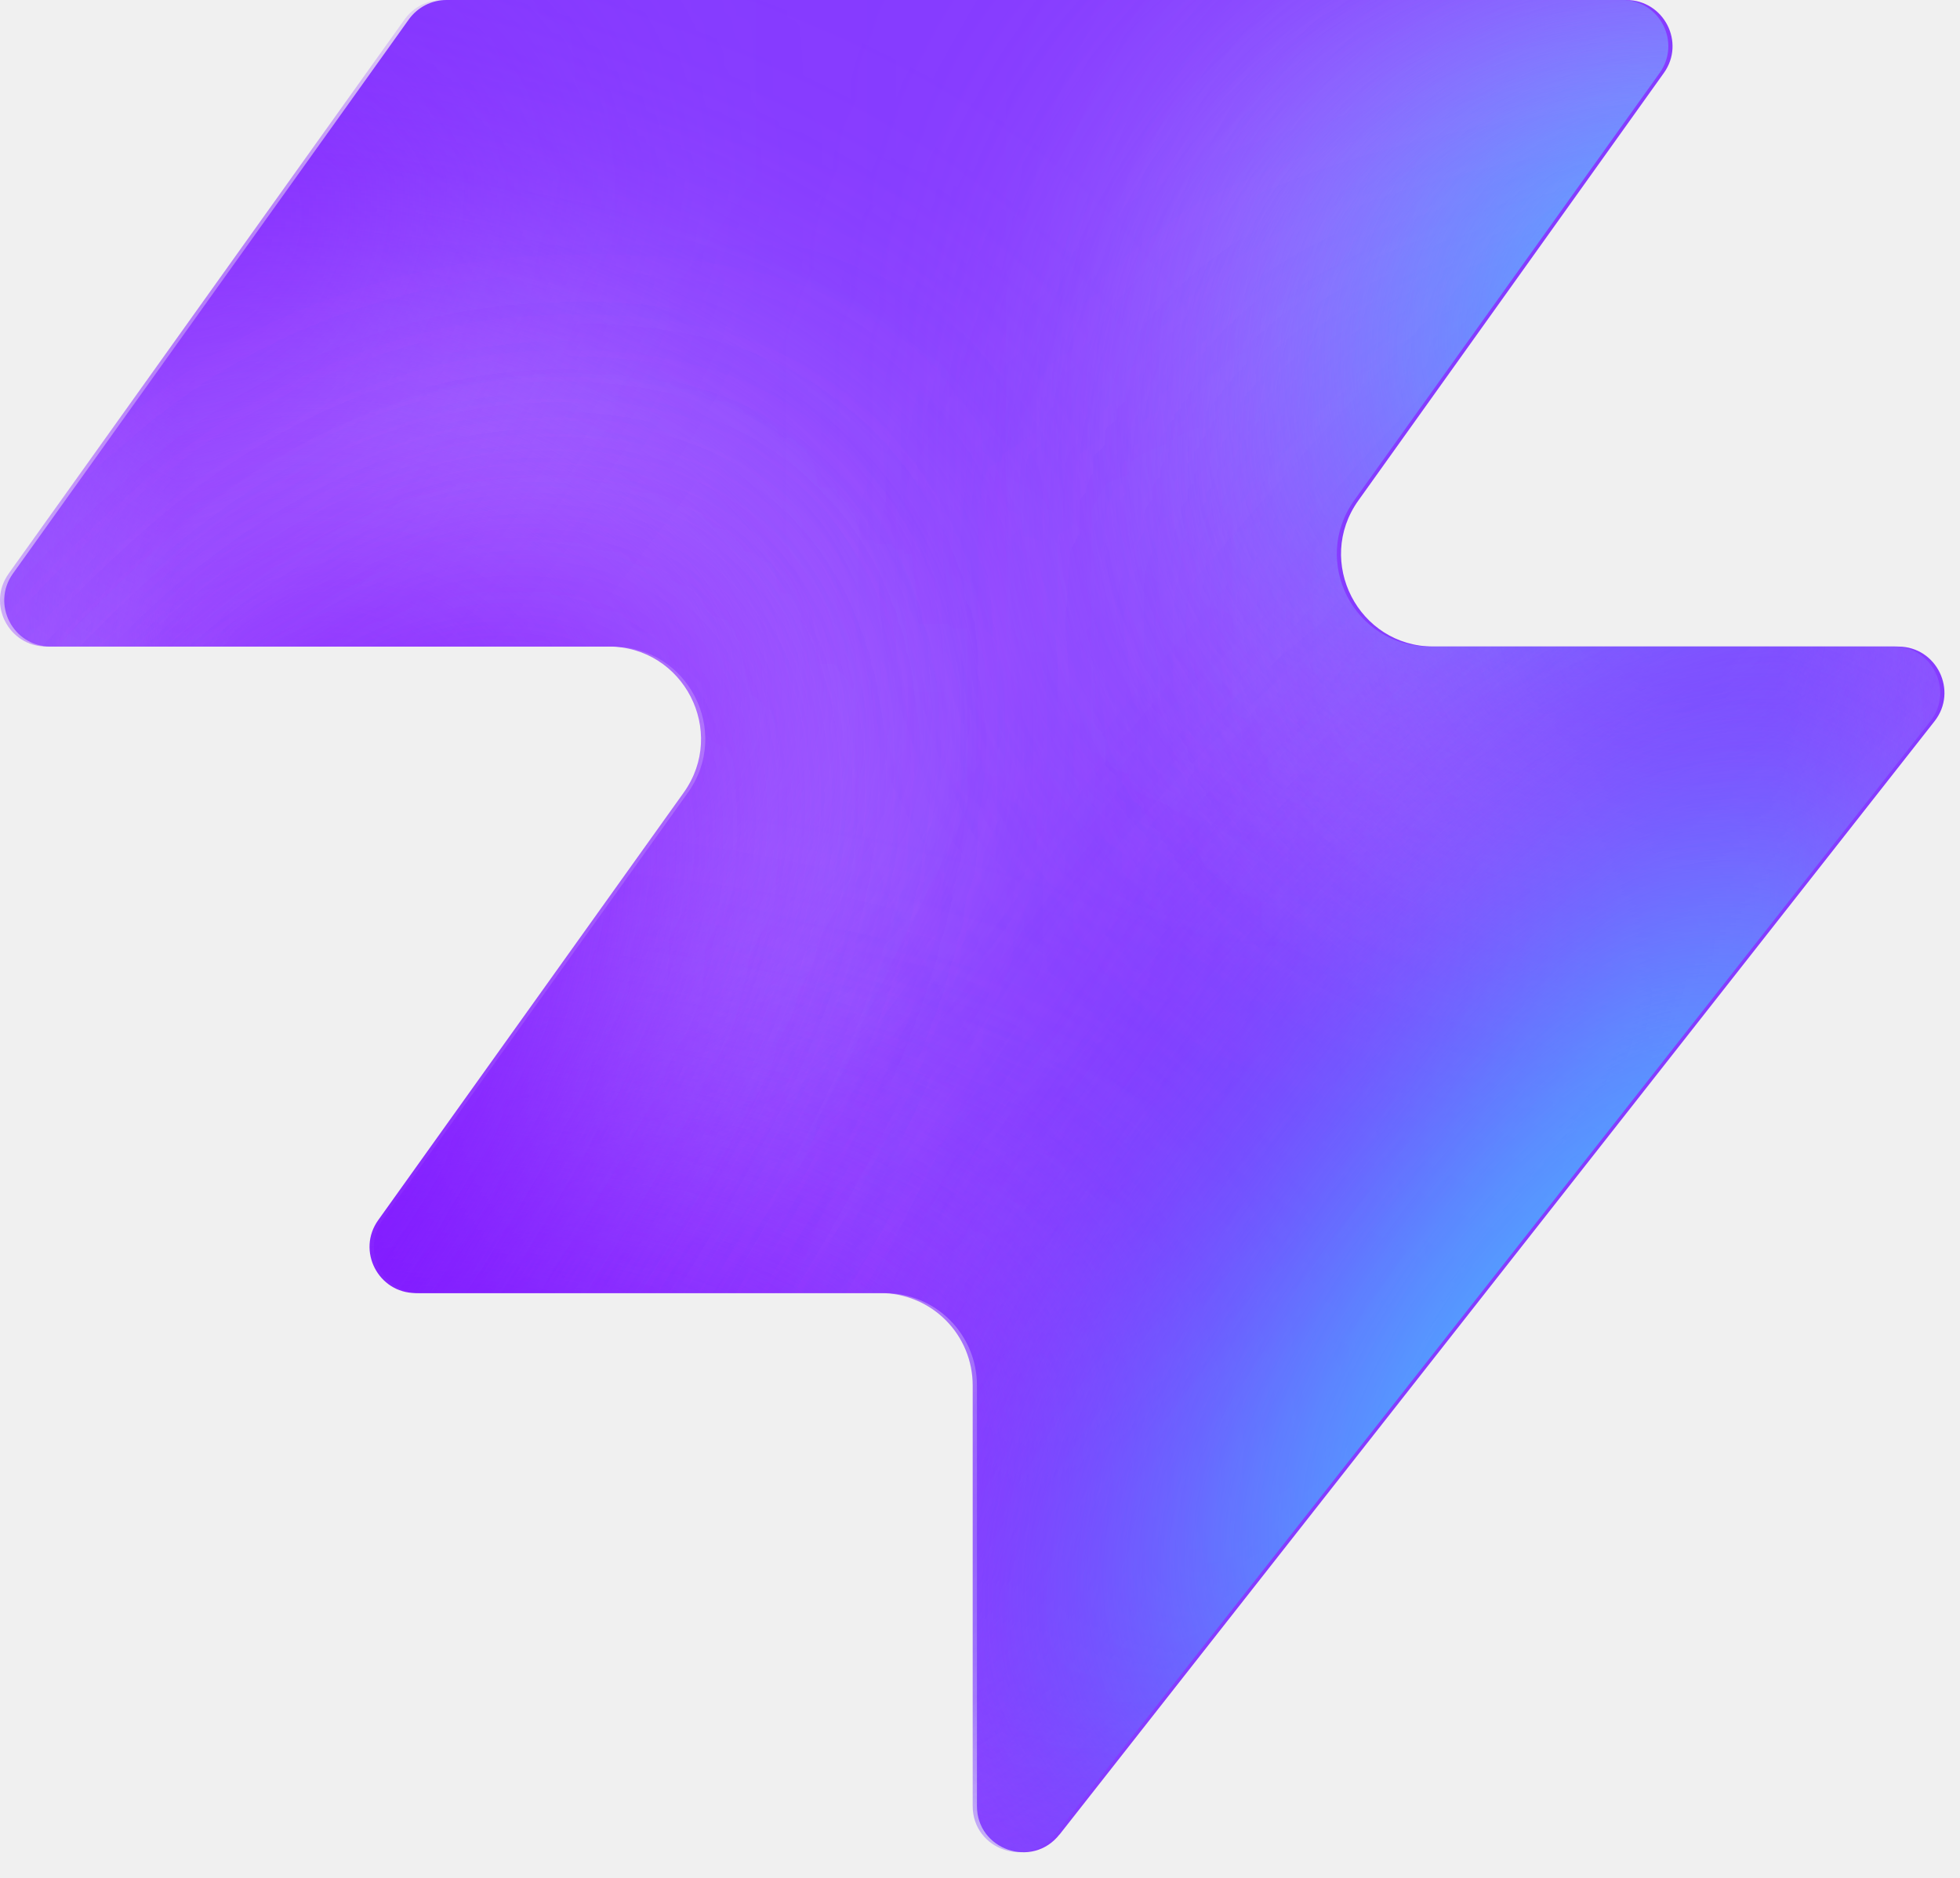
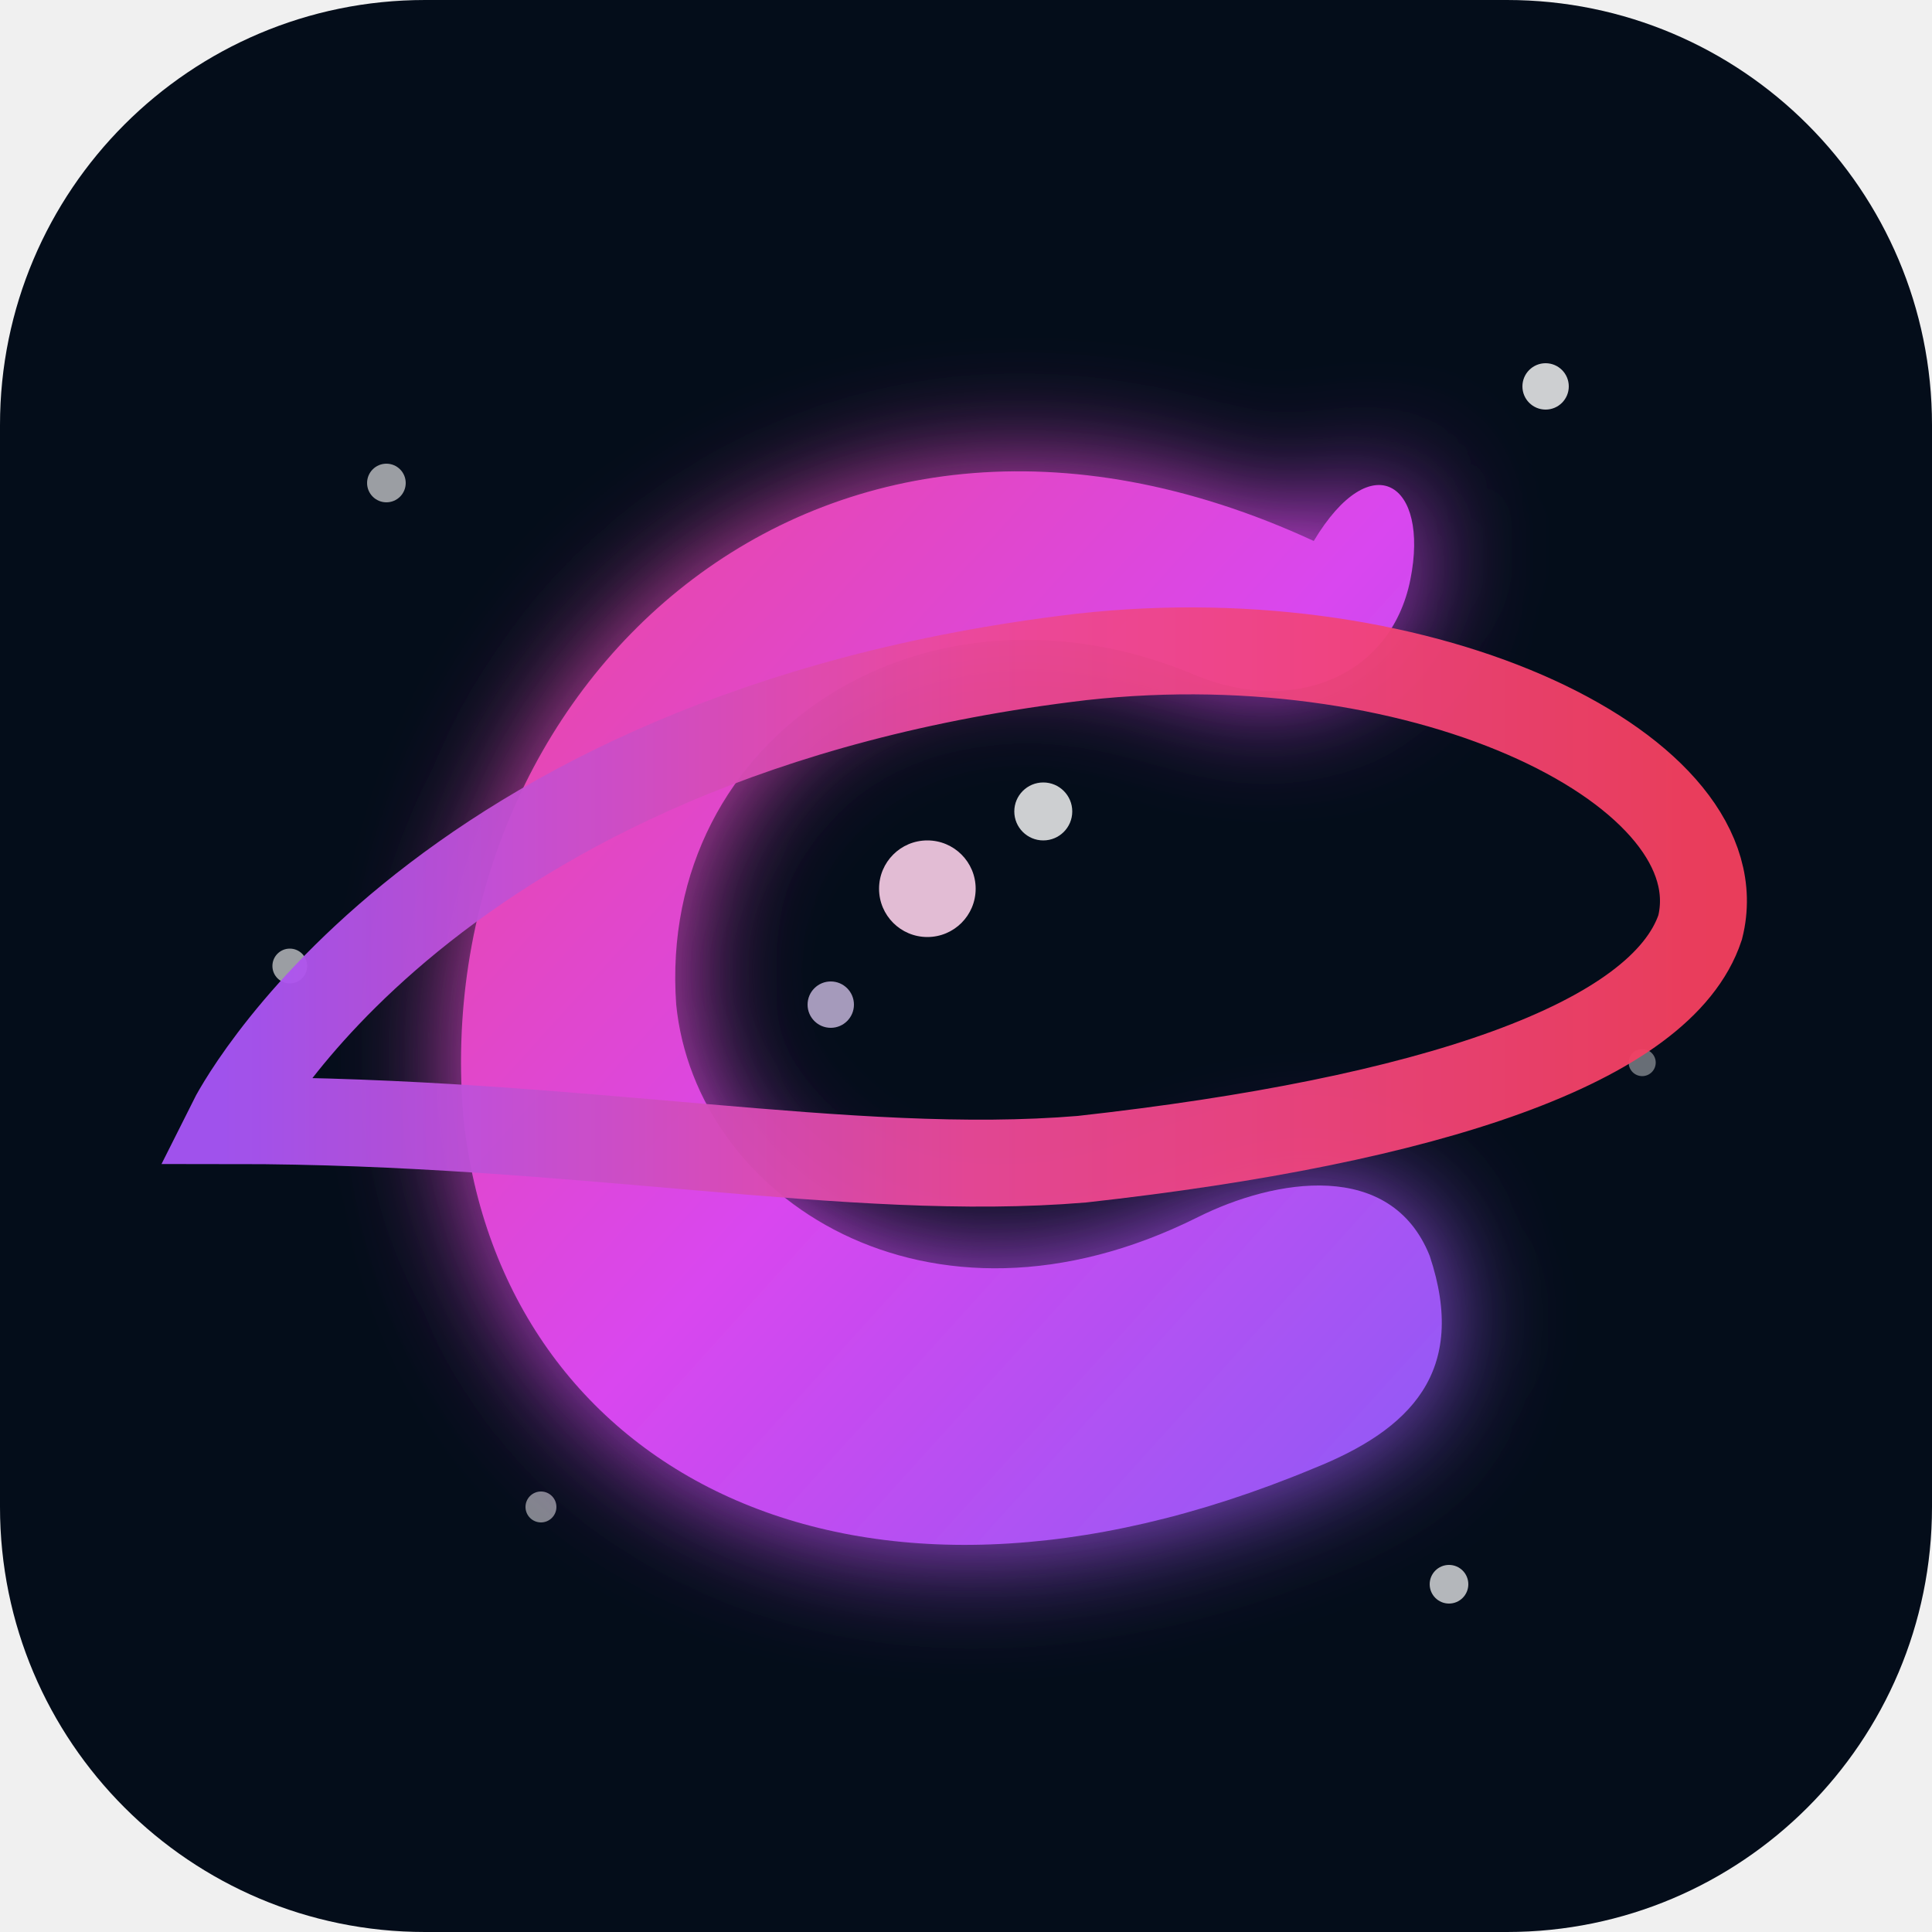
- <svg xmlns="http://www.w3.org/2000/svg" width="48" height="46" fill="none" viewBox="0 0 48 46">
-   <path fill="#863bff" d="M25.946 44.938c-.664.845-2.021.375-2.021-.698V33.937a2.26 2.26 0 0 0-2.262-2.262H10.287c-.92 0-1.456-1.04-.92-1.788l7.48-10.471c1.07-1.497 0-3.578-1.842-3.578H1.237c-.92 0-1.456-1.04-.92-1.788L10.013.474c.214-.297.556-.474.92-.474h28.894c.92 0 1.456 1.04.92 1.788l-7.48 10.471c-1.07 1.498 0 3.579 1.842 3.579h11.377c.943 0 1.473 1.088.89 1.83L25.947 44.94z" style="fill:#863bff;fill:color(display-p3 .525 .23 1);fill-opacity:1" />
-   <mask id="a" width="48" height="46" x="0" y="0" maskUnits="userSpaceOnUse" style="mask-type:alpha">
-     <path fill="#000" d="M25.842 44.938c-.664.844-2.021.375-2.021-.698V33.937a2.26 2.26 0 0 0-2.262-2.262H10.183c-.92 0-1.456-1.04-.92-1.788l7.48-10.471c1.07-1.498 0-3.579-1.842-3.579H1.133c-.92 0-1.456-1.04-.92-1.787L9.91.473c.214-.297.556-.474.92-.474h28.894c.92 0 1.456 1.04.92 1.788l-7.48 10.471c-1.07 1.498 0 3.578 1.842 3.578h11.377c.943 0 1.473 1.088.89 1.832L25.843 44.94z" style="fill:#000;fill-opacity:1" />
-   </mask>
-   <g mask="url(#a)">
-     <g filter="url(#b)">
-       <ellipse cx="5.508" cy="14.704" fill="#ede6ff" rx="5.508" ry="14.704" style="fill:#ede6ff;fill:color(display-p3 .927 .903 1);fill-opacity:1" transform="matrix(.00324 1 1 -.00324 -4.47 31.516)" />
-     </g>
-     <g filter="url(#c)">
-       <ellipse cx="10.399" cy="29.851" fill="#ede6ff" rx="10.399" ry="29.851" style="fill:#ede6ff;fill:color(display-p3 .927 .903 1);fill-opacity:1" transform="matrix(.00324 1 1 -.00324 -39.328 7.883)" />
-     </g>
-     <g filter="url(#d)">
-       <ellipse cx="5.508" cy="30.487" fill="#7e14ff" rx="5.508" ry="30.487" style="fill:#7e14ff;fill:color(display-p3 .492 .077 1);fill-opacity:1" transform="rotate(89.814 -25.913 -14.639)scale(1 -1)" />
-     </g>
-     <g filter="url(#e)">
-       <ellipse cx="5.508" cy="30.599" fill="#7e14ff" rx="5.508" ry="30.599" style="fill:#7e14ff;fill:color(display-p3 .492 .077 1);fill-opacity:1" transform="rotate(89.814 -32.644 -3.334)scale(1 -1)" />
-     </g>
-     <g filter="url(#f)">
-       <ellipse cx="5.508" cy="30.599" fill="#7e14ff" rx="5.508" ry="30.599" style="fill:#7e14ff;fill:color(display-p3 .492 .077 1);fill-opacity:1" transform="matrix(.00324 1 1 -.00324 -34.34 30.47)" />
-     </g>
-     <g filter="url(#g)">
-       <ellipse cx="14.072" cy="22.078" fill="#ede6ff" rx="14.072" ry="22.078" style="fill:#ede6ff;fill:color(display-p3 .927 .903 1);fill-opacity:1" transform="rotate(93.35 24.506 48.493)scale(-1 1)" />
-     </g>
-     <g filter="url(#h)">
-       <ellipse cx="3.47" cy="21.501" fill="#7e14ff" rx="3.47" ry="21.501" style="fill:#7e14ff;fill:color(display-p3 .492 .077 1);fill-opacity:1" transform="rotate(89.009 28.708 47.59)scale(-1 1)" />
-     </g>
-     <g filter="url(#i)">
-       <ellipse cx="3.47" cy="21.501" fill="#7e14ff" rx="3.47" ry="21.501" style="fill:#7e14ff;fill:color(display-p3 .492 .077 1);fill-opacity:1" transform="rotate(89.009 28.708 47.59)scale(-1 1)" />
-     </g>
-     <g filter="url(#j)">
-       <ellipse cx=".387" cy="8.972" fill="#7e14ff" rx="4.407" ry="29.108" style="fill:#7e14ff;fill:color(display-p3 .492 .077 1);fill-opacity:1" transform="rotate(39.51 .387 8.972)" />
-     </g>
-     <g filter="url(#k)">
-       <ellipse cx="47.523" cy="-6.092" fill="#7e14ff" rx="4.407" ry="29.108" style="fill:#7e14ff;fill:color(display-p3 .492 .077 1);fill-opacity:1" transform="rotate(37.892 47.523 -6.092)" />
-     </g>
-     <g filter="url(#l)">
-       <ellipse cx="41.412" cy="6.333" fill="#47bfff" rx="5.971" ry="9.665" style="fill:#47bfff;fill:color(display-p3 .28 .748 1);fill-opacity:1" transform="rotate(37.892 41.412 6.333)" />
-     </g>
-     <g filter="url(#m)">
-       <ellipse cx="-1.879" cy="38.332" fill="#7e14ff" rx="4.407" ry="29.108" style="fill:#7e14ff;fill:color(display-p3 .492 .077 1);fill-opacity:1" transform="rotate(37.892 -1.88 38.332)" />
-     </g>
-     <g filter="url(#n)">
-       <ellipse cx="-1.879" cy="38.332" fill="#7e14ff" rx="4.407" ry="29.108" style="fill:#7e14ff;fill:color(display-p3 .492 .077 1);fill-opacity:1" transform="rotate(37.892 -1.88 38.332)" />
-     </g>
-     <g filter="url(#o)">
-       <ellipse cx="35.651" cy="29.907" fill="#7e14ff" rx="4.407" ry="29.108" style="fill:#7e14ff;fill:color(display-p3 .492 .077 1);fill-opacity:1" transform="rotate(37.892 35.651 29.907)" />
-     </g>
-     <g filter="url(#p)">
-       <ellipse cx="38.418" cy="32.4" fill="#47bfff" rx="5.971" ry="15.297" style="fill:#47bfff;fill:color(display-p3 .28 .748 1);fill-opacity:1" transform="rotate(37.892 38.418 32.4)" />
-     </g>
-   </g>
+ <svg xmlns="http://www.w3.org/2000/svg" viewBox="0 0 100 100" fill="none">
  <defs>
-     <filter id="b" width="60.045" height="41.654" x="-19.77" y="16.149" color-interpolation-filters="sRGB" filterUnits="userSpaceOnUse">
-       <feFlood flood-opacity="0" result="BackgroundImageFix" />
-       <feBlend in="SourceGraphic" in2="BackgroundImageFix" result="shape" />
-       <feGaussianBlur result="effect1_foregroundBlur_2002_17158" stdDeviation="7.659" />
-     </filter>
-     <filter id="c" width="90.34" height="51.437" x="-54.613" y="-7.533" color-interpolation-filters="sRGB" filterUnits="userSpaceOnUse">
-       <feFlood flood-opacity="0" result="BackgroundImageFix" />
-       <feBlend in="SourceGraphic" in2="BackgroundImageFix" result="shape" />
-       <feGaussianBlur result="effect1_foregroundBlur_2002_17158" stdDeviation="7.659" />
-     </filter>
-     <filter id="d" width="79.355" height="29.4" x="-49.64" y="2.03" color-interpolation-filters="sRGB" filterUnits="userSpaceOnUse">
-       <feFlood flood-opacity="0" result="BackgroundImageFix" />
-       <feBlend in="SourceGraphic" in2="BackgroundImageFix" result="shape" />
-       <feGaussianBlur result="effect1_foregroundBlur_2002_17158" stdDeviation="4.596" />
-     </filter>
-     <filter id="e" width="79.579" height="29.4" x="-45.045" y="20.029" color-interpolation-filters="sRGB" filterUnits="userSpaceOnUse">
-       <feFlood flood-opacity="0" result="BackgroundImageFix" />
-       <feBlend in="SourceGraphic" in2="BackgroundImageFix" result="shape" />
-       <feGaussianBlur result="effect1_foregroundBlur_2002_17158" stdDeviation="4.596" />
-     </filter>
-     <filter id="f" width="79.579" height="29.4" x="-43.513" y="21.178" color-interpolation-filters="sRGB" filterUnits="userSpaceOnUse">
-       <feFlood flood-opacity="0" result="BackgroundImageFix" />
-       <feBlend in="SourceGraphic" in2="BackgroundImageFix" result="shape" />
-       <feGaussianBlur result="effect1_foregroundBlur_2002_17158" stdDeviation="4.596" />
-     </filter>
-     <filter id="g" width="74.749" height="58.852" x="15.756" y="-17.901" color-interpolation-filters="sRGB" filterUnits="userSpaceOnUse">
-       <feFlood flood-opacity="0" result="BackgroundImageFix" />
-       <feBlend in="SourceGraphic" in2="BackgroundImageFix" result="shape" />
-       <feGaussianBlur result="effect1_foregroundBlur_2002_17158" stdDeviation="7.659" />
-     </filter>
-     <filter id="h" width="61.377" height="25.362" x="23.548" y="2.284" color-interpolation-filters="sRGB" filterUnits="userSpaceOnUse">
-       <feFlood flood-opacity="0" result="BackgroundImageFix" />
-       <feBlend in="SourceGraphic" in2="BackgroundImageFix" result="shape" />
-       <feGaussianBlur result="effect1_foregroundBlur_2002_17158" stdDeviation="4.596" />
-     </filter>
-     <filter id="i" width="61.377" height="25.362" x="23.548" y="2.284" color-interpolation-filters="sRGB" filterUnits="userSpaceOnUse">
-       <feFlood flood-opacity="0" result="BackgroundImageFix" />
-       <feBlend in="SourceGraphic" in2="BackgroundImageFix" result="shape" />
-       <feGaussianBlur result="effect1_foregroundBlur_2002_17158" stdDeviation="4.596" />
-     </filter>
-     <filter id="j" width="56.045" height="63.649" x="-27.636" y="-22.853" color-interpolation-filters="sRGB" filterUnits="userSpaceOnUse">
-       <feFlood flood-opacity="0" result="BackgroundImageFix" />
-       <feBlend in="SourceGraphic" in2="BackgroundImageFix" result="shape" />
-       <feGaussianBlur result="effect1_foregroundBlur_2002_17158" stdDeviation="4.596" />
-     </filter>
-     <filter id="k" width="54.814" height="64.646" x="20.116" y="-38.415" color-interpolation-filters="sRGB" filterUnits="userSpaceOnUse">
-       <feFlood flood-opacity="0" result="BackgroundImageFix" />
-       <feBlend in="SourceGraphic" in2="BackgroundImageFix" result="shape" />
-       <feGaussianBlur result="effect1_foregroundBlur_2002_17158" stdDeviation="4.596" />
-     </filter>
-     <filter id="l" width="33.541" height="35.313" x="24.641" y="-11.323" color-interpolation-filters="sRGB" filterUnits="userSpaceOnUse">
-       <feFlood flood-opacity="0" result="BackgroundImageFix" />
-       <feBlend in="SourceGraphic" in2="BackgroundImageFix" result="shape" />
-       <feGaussianBlur result="effect1_foregroundBlur_2002_17158" stdDeviation="4.596" />
-     </filter>
-     <filter id="m" width="54.814" height="64.646" x="-29.286" y="6.009" color-interpolation-filters="sRGB" filterUnits="userSpaceOnUse">
-       <feFlood flood-opacity="0" result="BackgroundImageFix" />
-       <feBlend in="SourceGraphic" in2="BackgroundImageFix" result="shape" />
-       <feGaussianBlur result="effect1_foregroundBlur_2002_17158" stdDeviation="4.596" />
-     </filter>
-     <filter id="n" width="54.814" height="64.646" x="-29.286" y="6.009" color-interpolation-filters="sRGB" filterUnits="userSpaceOnUse">
-       <feFlood flood-opacity="0" result="BackgroundImageFix" />
-       <feBlend in="SourceGraphic" in2="BackgroundImageFix" result="shape" />
-       <feGaussianBlur result="effect1_foregroundBlur_2002_17158" stdDeviation="4.596" />
-     </filter>
-     <filter id="o" width="54.814" height="64.646" x="8.244" y="-2.416" color-interpolation-filters="sRGB" filterUnits="userSpaceOnUse">
-       <feFlood flood-opacity="0" result="BackgroundImageFix" />
-       <feBlend in="SourceGraphic" in2="BackgroundImageFix" result="shape" />
-       <feGaussianBlur result="effect1_foregroundBlur_2002_17158" stdDeviation="4.596" />
-     </filter>
-     <filter id="p" width="39.409" height="43.623" x="18.713" y="10.588" color-interpolation-filters="sRGB" filterUnits="userSpaceOnUse">
-       <feFlood flood-opacity="0" result="BackgroundImageFix" />
-       <feBlend in="SourceGraphic" in2="BackgroundImageFix" result="shape" />
-       <feGaussianBlur result="effect1_foregroundBlur_2002_17158" stdDeviation="4.596" />
+     <linearGradient id="planetGrad" x1="0%" y1="0%" x2="100%" y2="100%">
+       <stop offset="0%" stop-color="#ec4899" />
+       <stop offset="50%" stop-color="#d946ef" />
+       <stop offset="100%" stop-color="#8b5cf6" />
+     </linearGradient>
+     <linearGradient id="ringGrad" x1="0%" y1="50%" x2="100%" y2="50%">
+       <stop offset="0%" stop-color="#a855f7" />
+       <stop offset="50%" stop-color="#ec4899" />
+       <stop offset="100%" stop-color="#f43f5e" />
+     </linearGradient>
+     <filter id="glow" x="-20%" y="-20%" width="140%" height="140%">
+       <feGaussianBlur stdDeviation="3" result="blur" />
+       <feComposite in="SourceGraphic" in2="blur" operator="over" />
    </filter>
  </defs>
+   <rect width="100" height="100" rx="22" fill="#040d1a" />
+   <circle cx="20" cy="25" r="1" fill="#ffffff" opacity="0.6" />
+   <circle cx="80" cy="20" r="1.2" fill="#ffffff" opacity="0.8" />
+   <circle cx="28" cy="78" r="0.8" fill="#ffffff" opacity="0.5" />
+   <circle cx="75" cy="82" r="1" fill="#ffffff" opacity="0.7" />
+   <circle cx="85" cy="55" r="0.7" fill="#ffffff" opacity="0.4" />
+   <circle cx="15" cy="50" r="0.9" fill="#ffffff" opacity="0.6" />
+   <path d="M 68 28 C 42 16, 22 36, 24 58 C 26 76, 44 86, 68 76 C 73 74, 76 71, 74 65 C 72 60, 66 61, 62 63 C 48 70, 36 62, 35 52 C 34 38, 48 29, 62 35 C 67 37, 72 35, 73 30 C 74 25, 71 23, 68 28 Z" fill="url(#planetGrad)" filter="url(#glow)" />
+   <path d="M 12 58 C 12 58, 22 38, 56 34 C 74 32, 90 40, 88 48 C 86 54, 74 58, 56 60 C 44 61, 30 58, 12 58 Z" stroke="url(#ringGrad)" stroke-width="4.5" stroke-linecap="round" fill="none" opacity="0.95" />
+   <circle cx="48" cy="46" r="2.5" fill="#fbcfe8" opacity="0.9" />
+   <circle cx="54" cy="42" r="1.5" fill="#ffffff" opacity="0.8" />
+   <circle cx="43" cy="52" r="1.2" fill="#e9d5ff" opacity="0.7" />
</svg>
